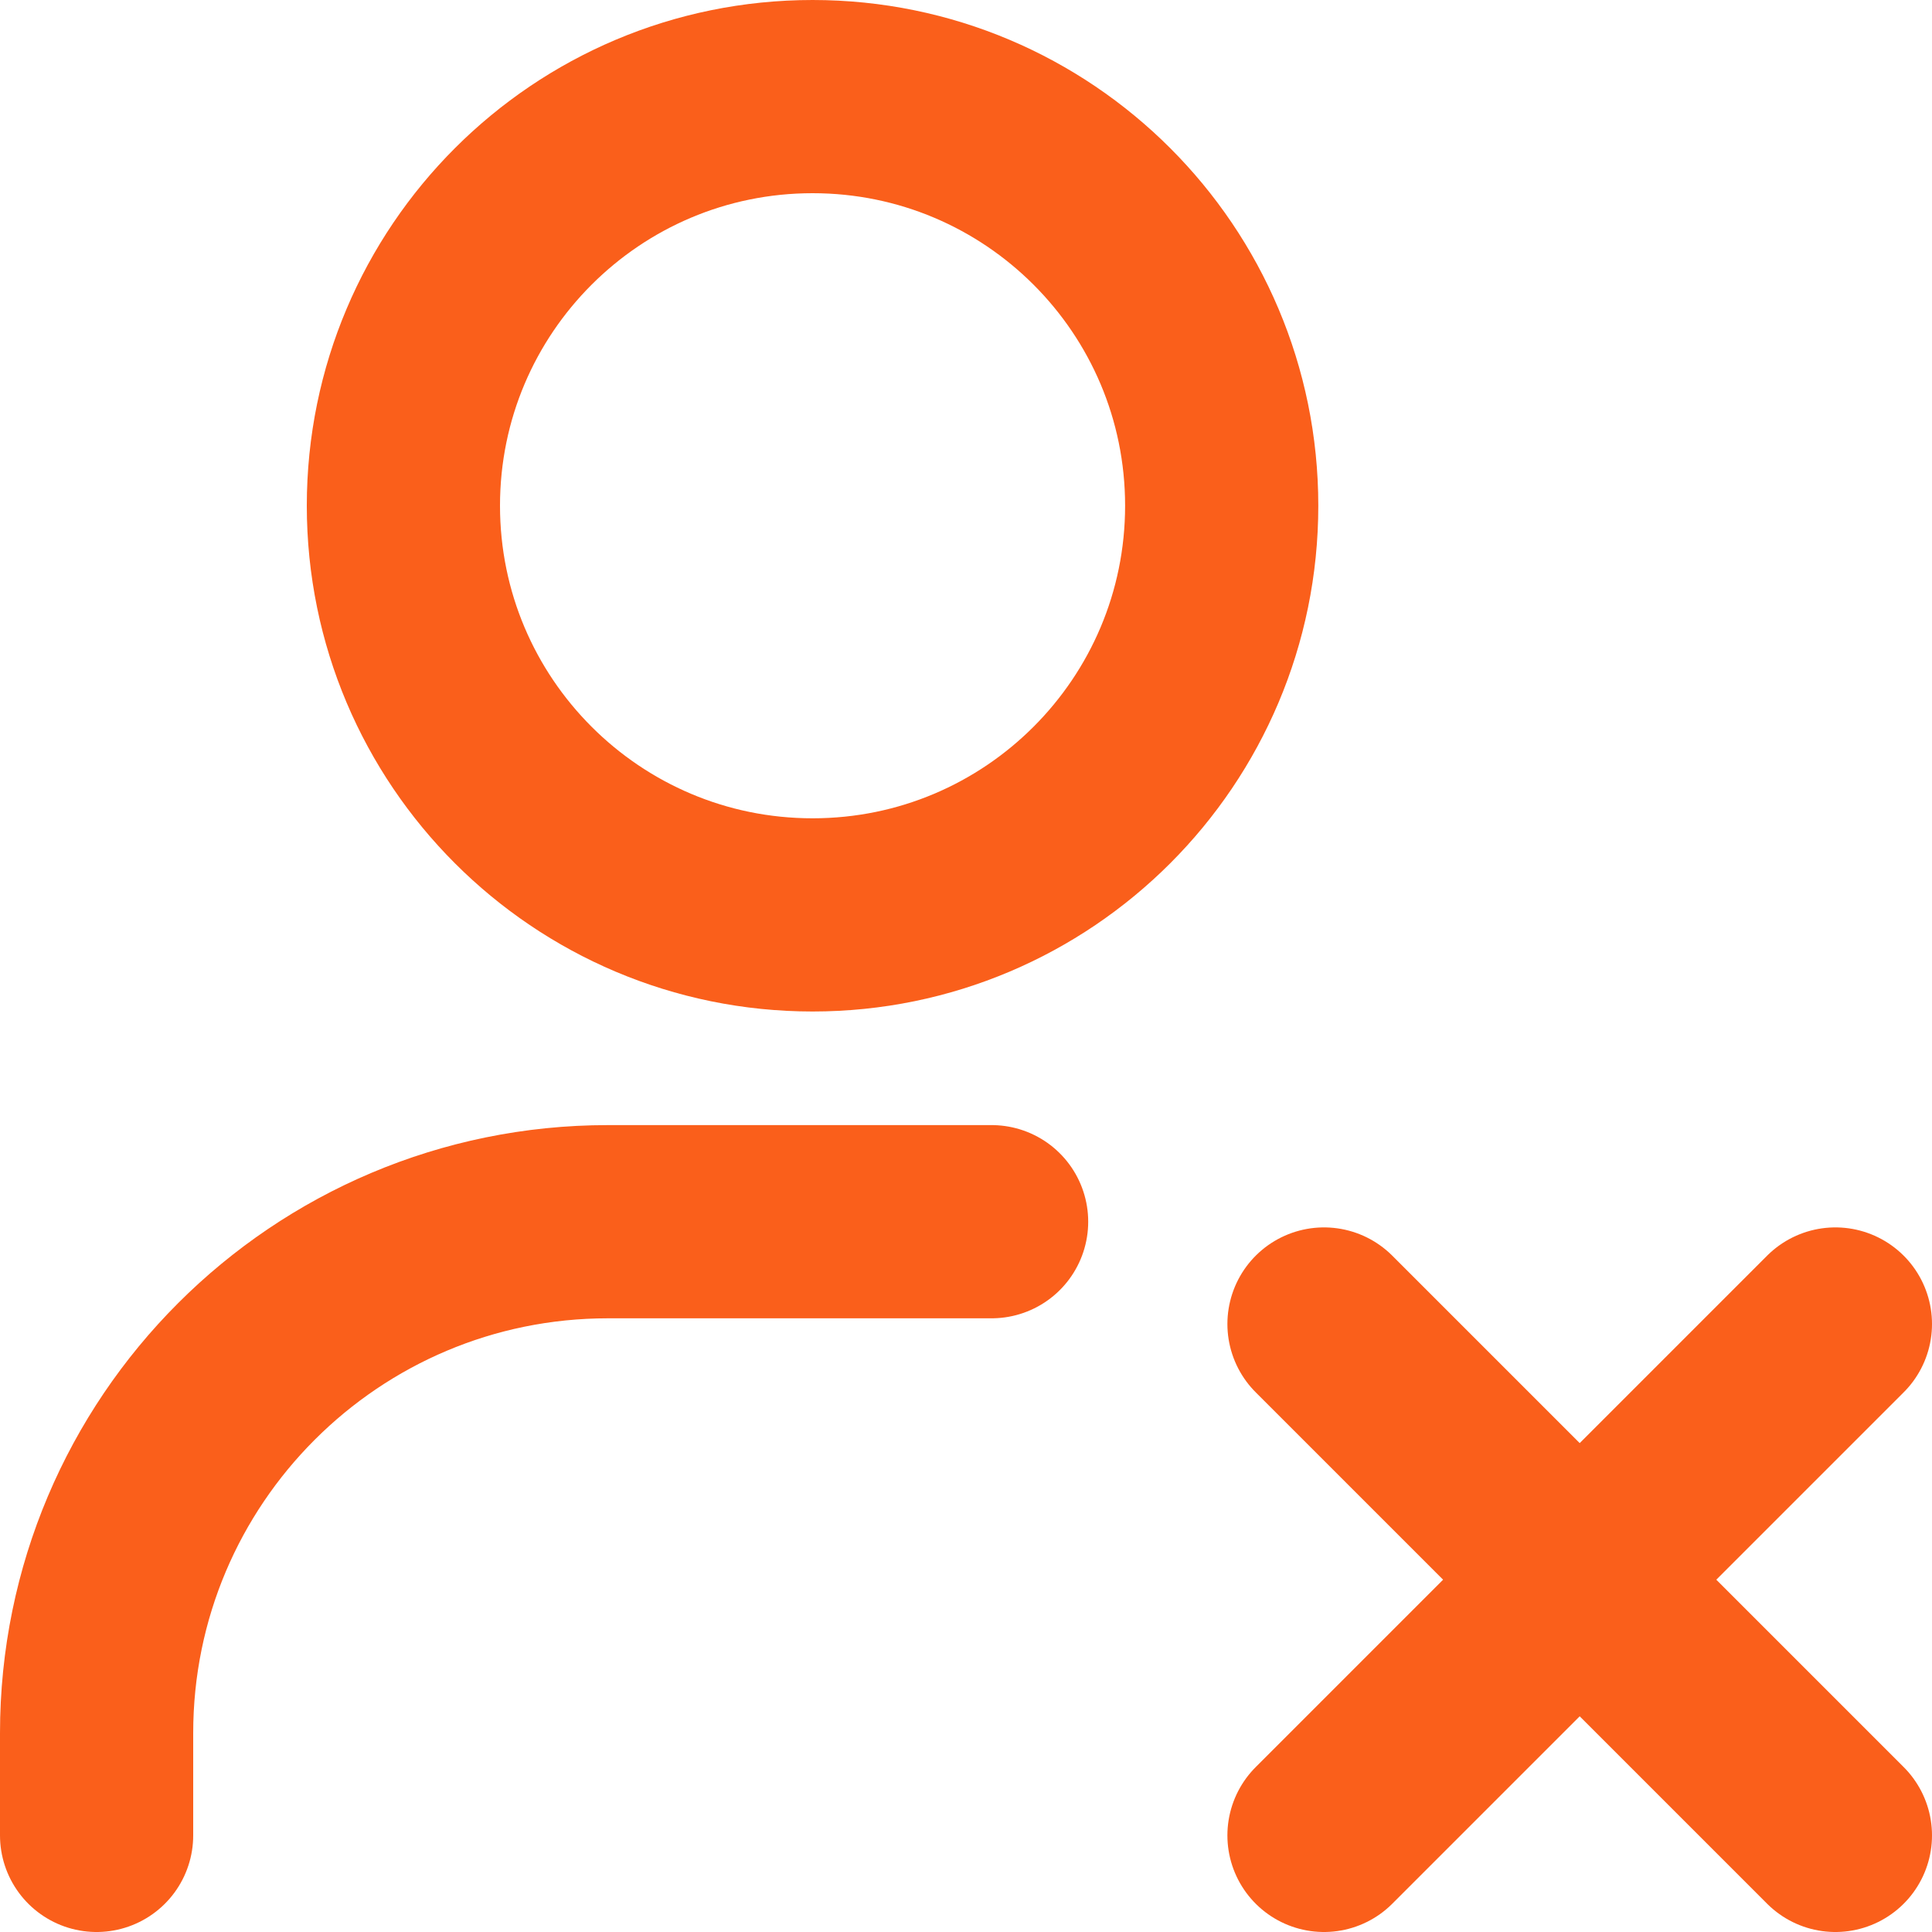
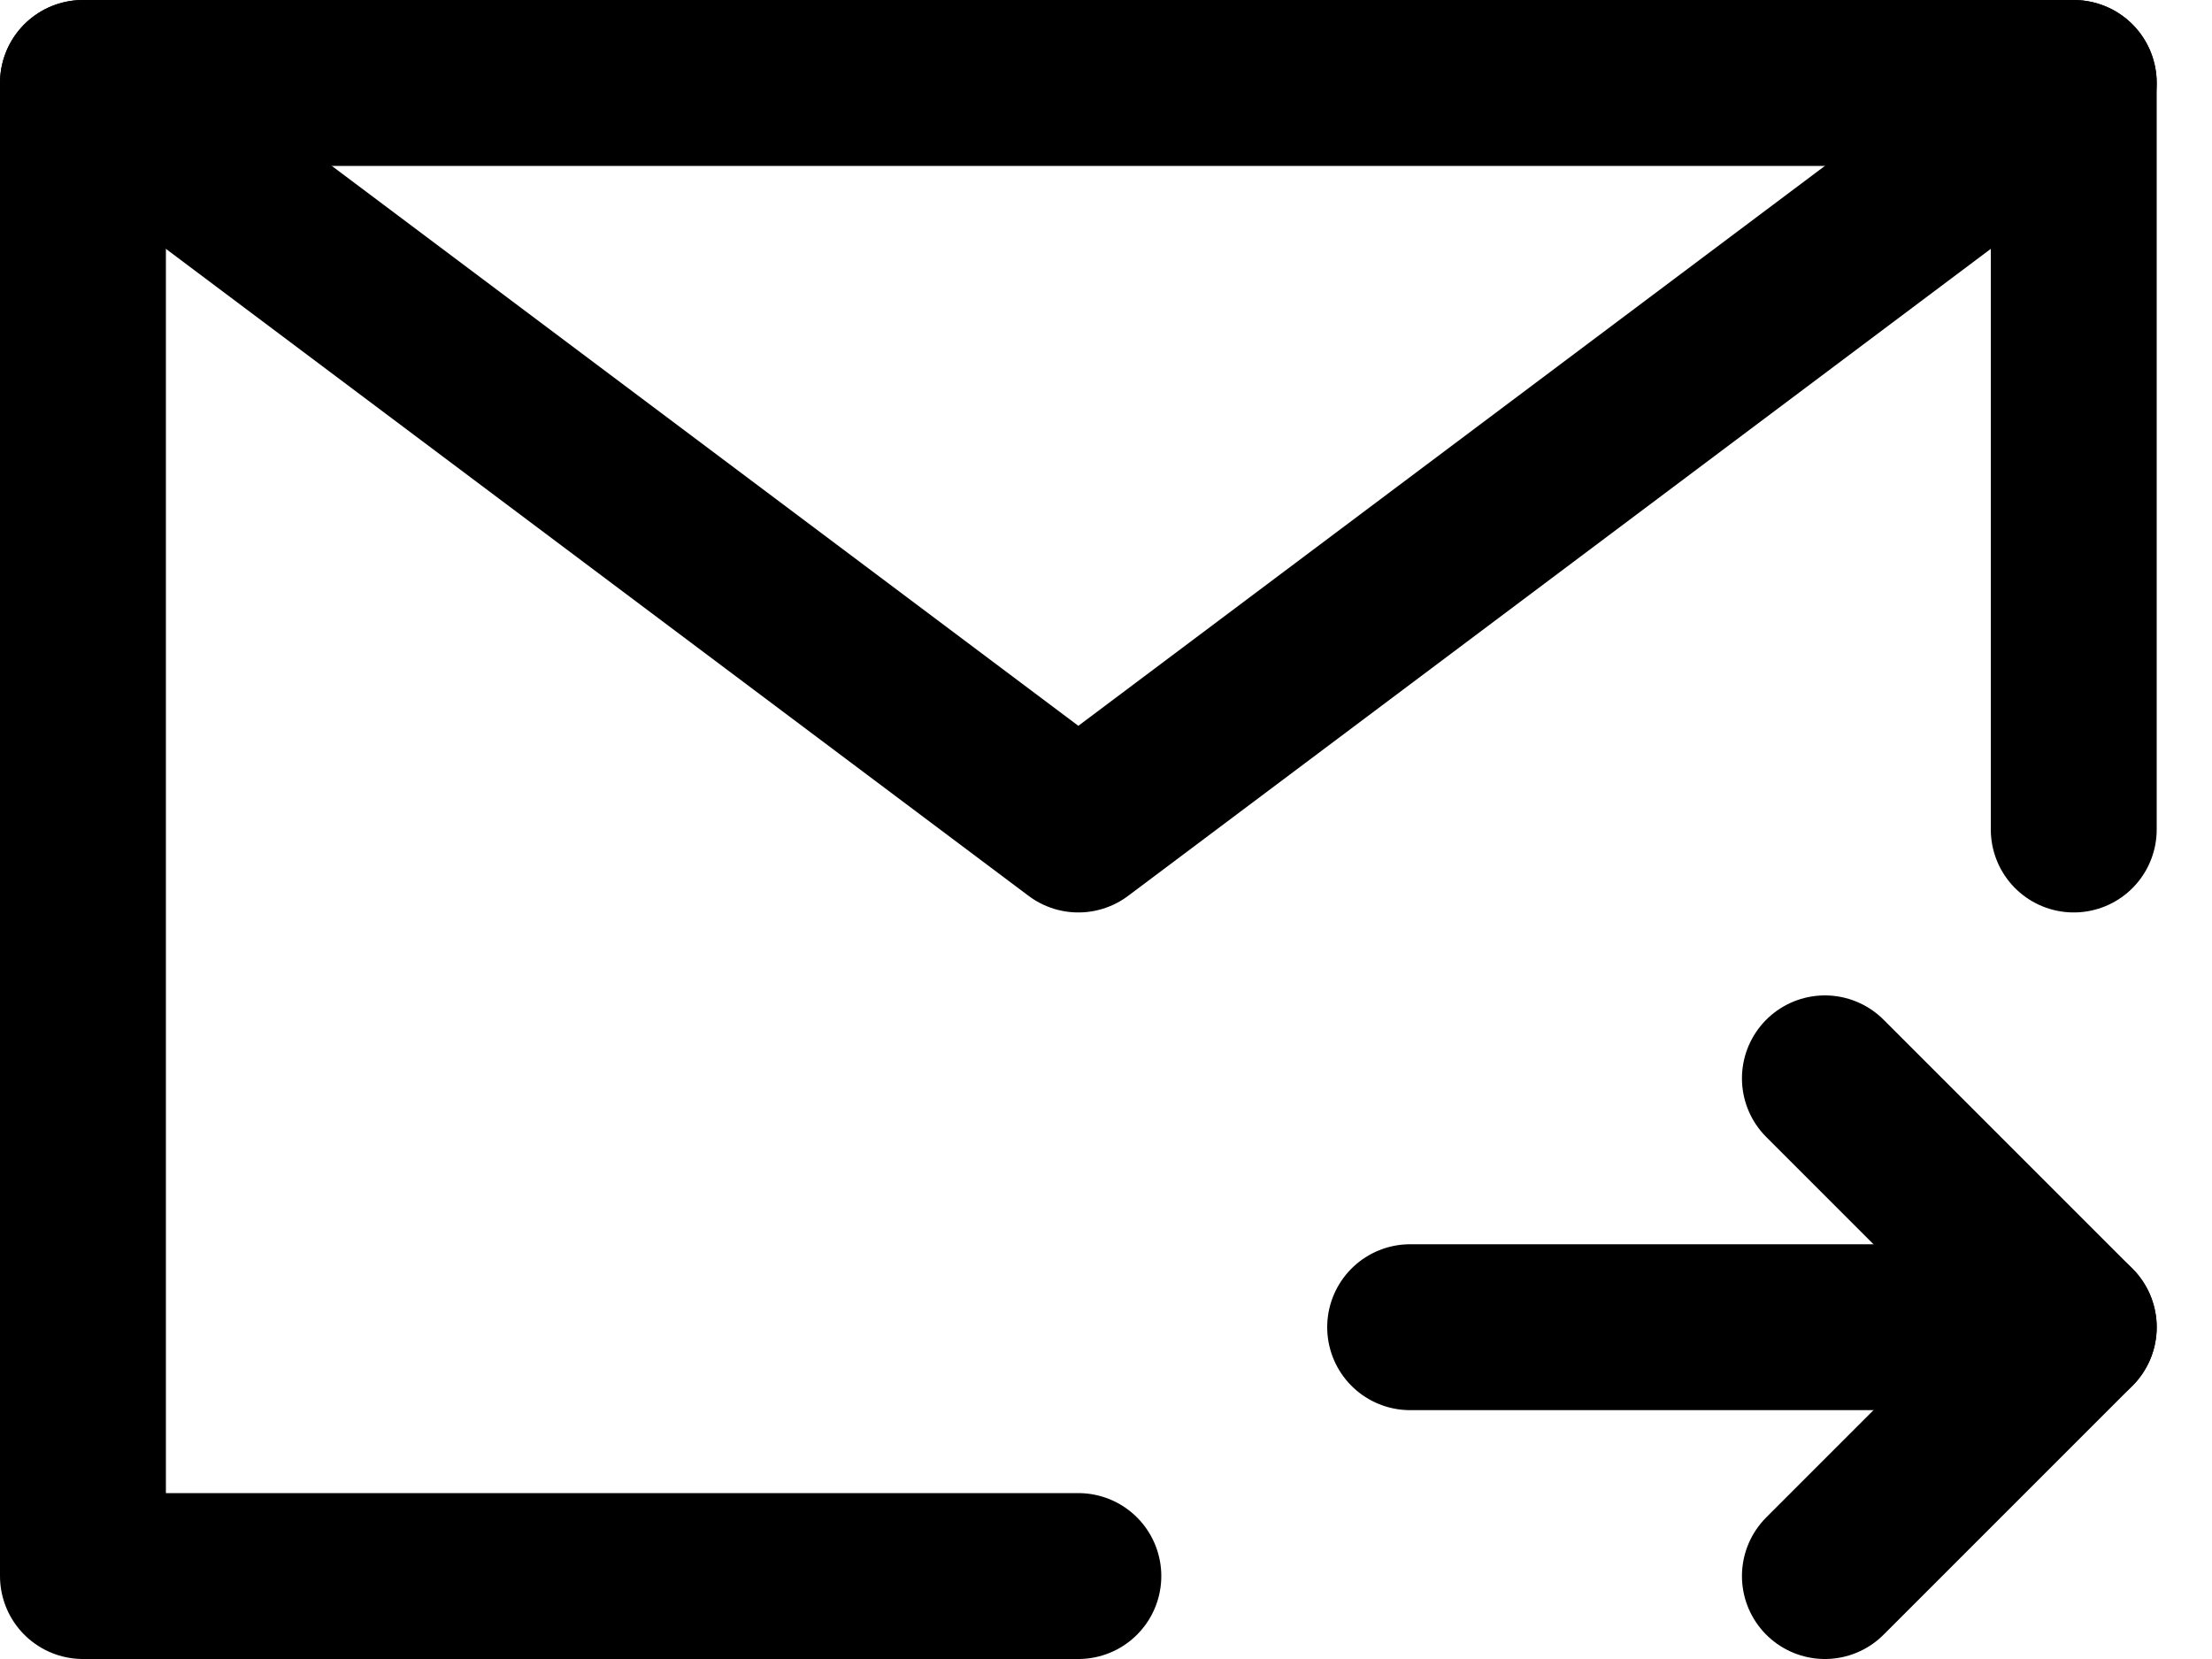
- <svg xmlns="http://www.w3.org/2000/svg" width="20" height="20" viewBox="0 0 20 20" fill="none">
-   <path d="M1 19V17.941C1 15.017 3.37 12.647 6.294 12.647H10.265M13.706 13.706L16.353 16.353M16.353 16.353L19 19M16.353 16.353L19 13.706M16.353 16.353L13.706 19M12.647 5.235C12.647 7.574 10.751 9.471 8.412 9.471C6.073 9.471 4.176 7.574 4.176 5.235C4.176 2.896 6.073 1 8.412 1C10.751 1 12.647 2.896 12.647 5.235Z" stroke="#FA5F1B" stroke-width="2" stroke-linecap="round" stroke-linejoin="round" />
+ <svg xmlns="http://www.w3.org/2000/svg" width="20" height="15" viewBox="0 0 20 15" fill="none">
+   <path d="M18.75 7.5V0.75H9.75H0.75V7.5V14.25H9.75" stroke="black" stroke-width="1.5" stroke-linecap="round" stroke-linejoin="round" />
+   <path d="M18.75 12H12.75" stroke="black" stroke-width="1.5" stroke-linecap="round" stroke-linejoin="round" />
+   <path d="M16.5 9.75L18.75 12L16.5 14.25" stroke="black" stroke-width="1.5" stroke-linecap="round" stroke-linejoin="round" />
+   <path d="M0.75 0.75L9.75 7.5L18.75 0.75" stroke="black" stroke-width="1.5" stroke-linecap="round" stroke-linejoin="round" />
</svg>
